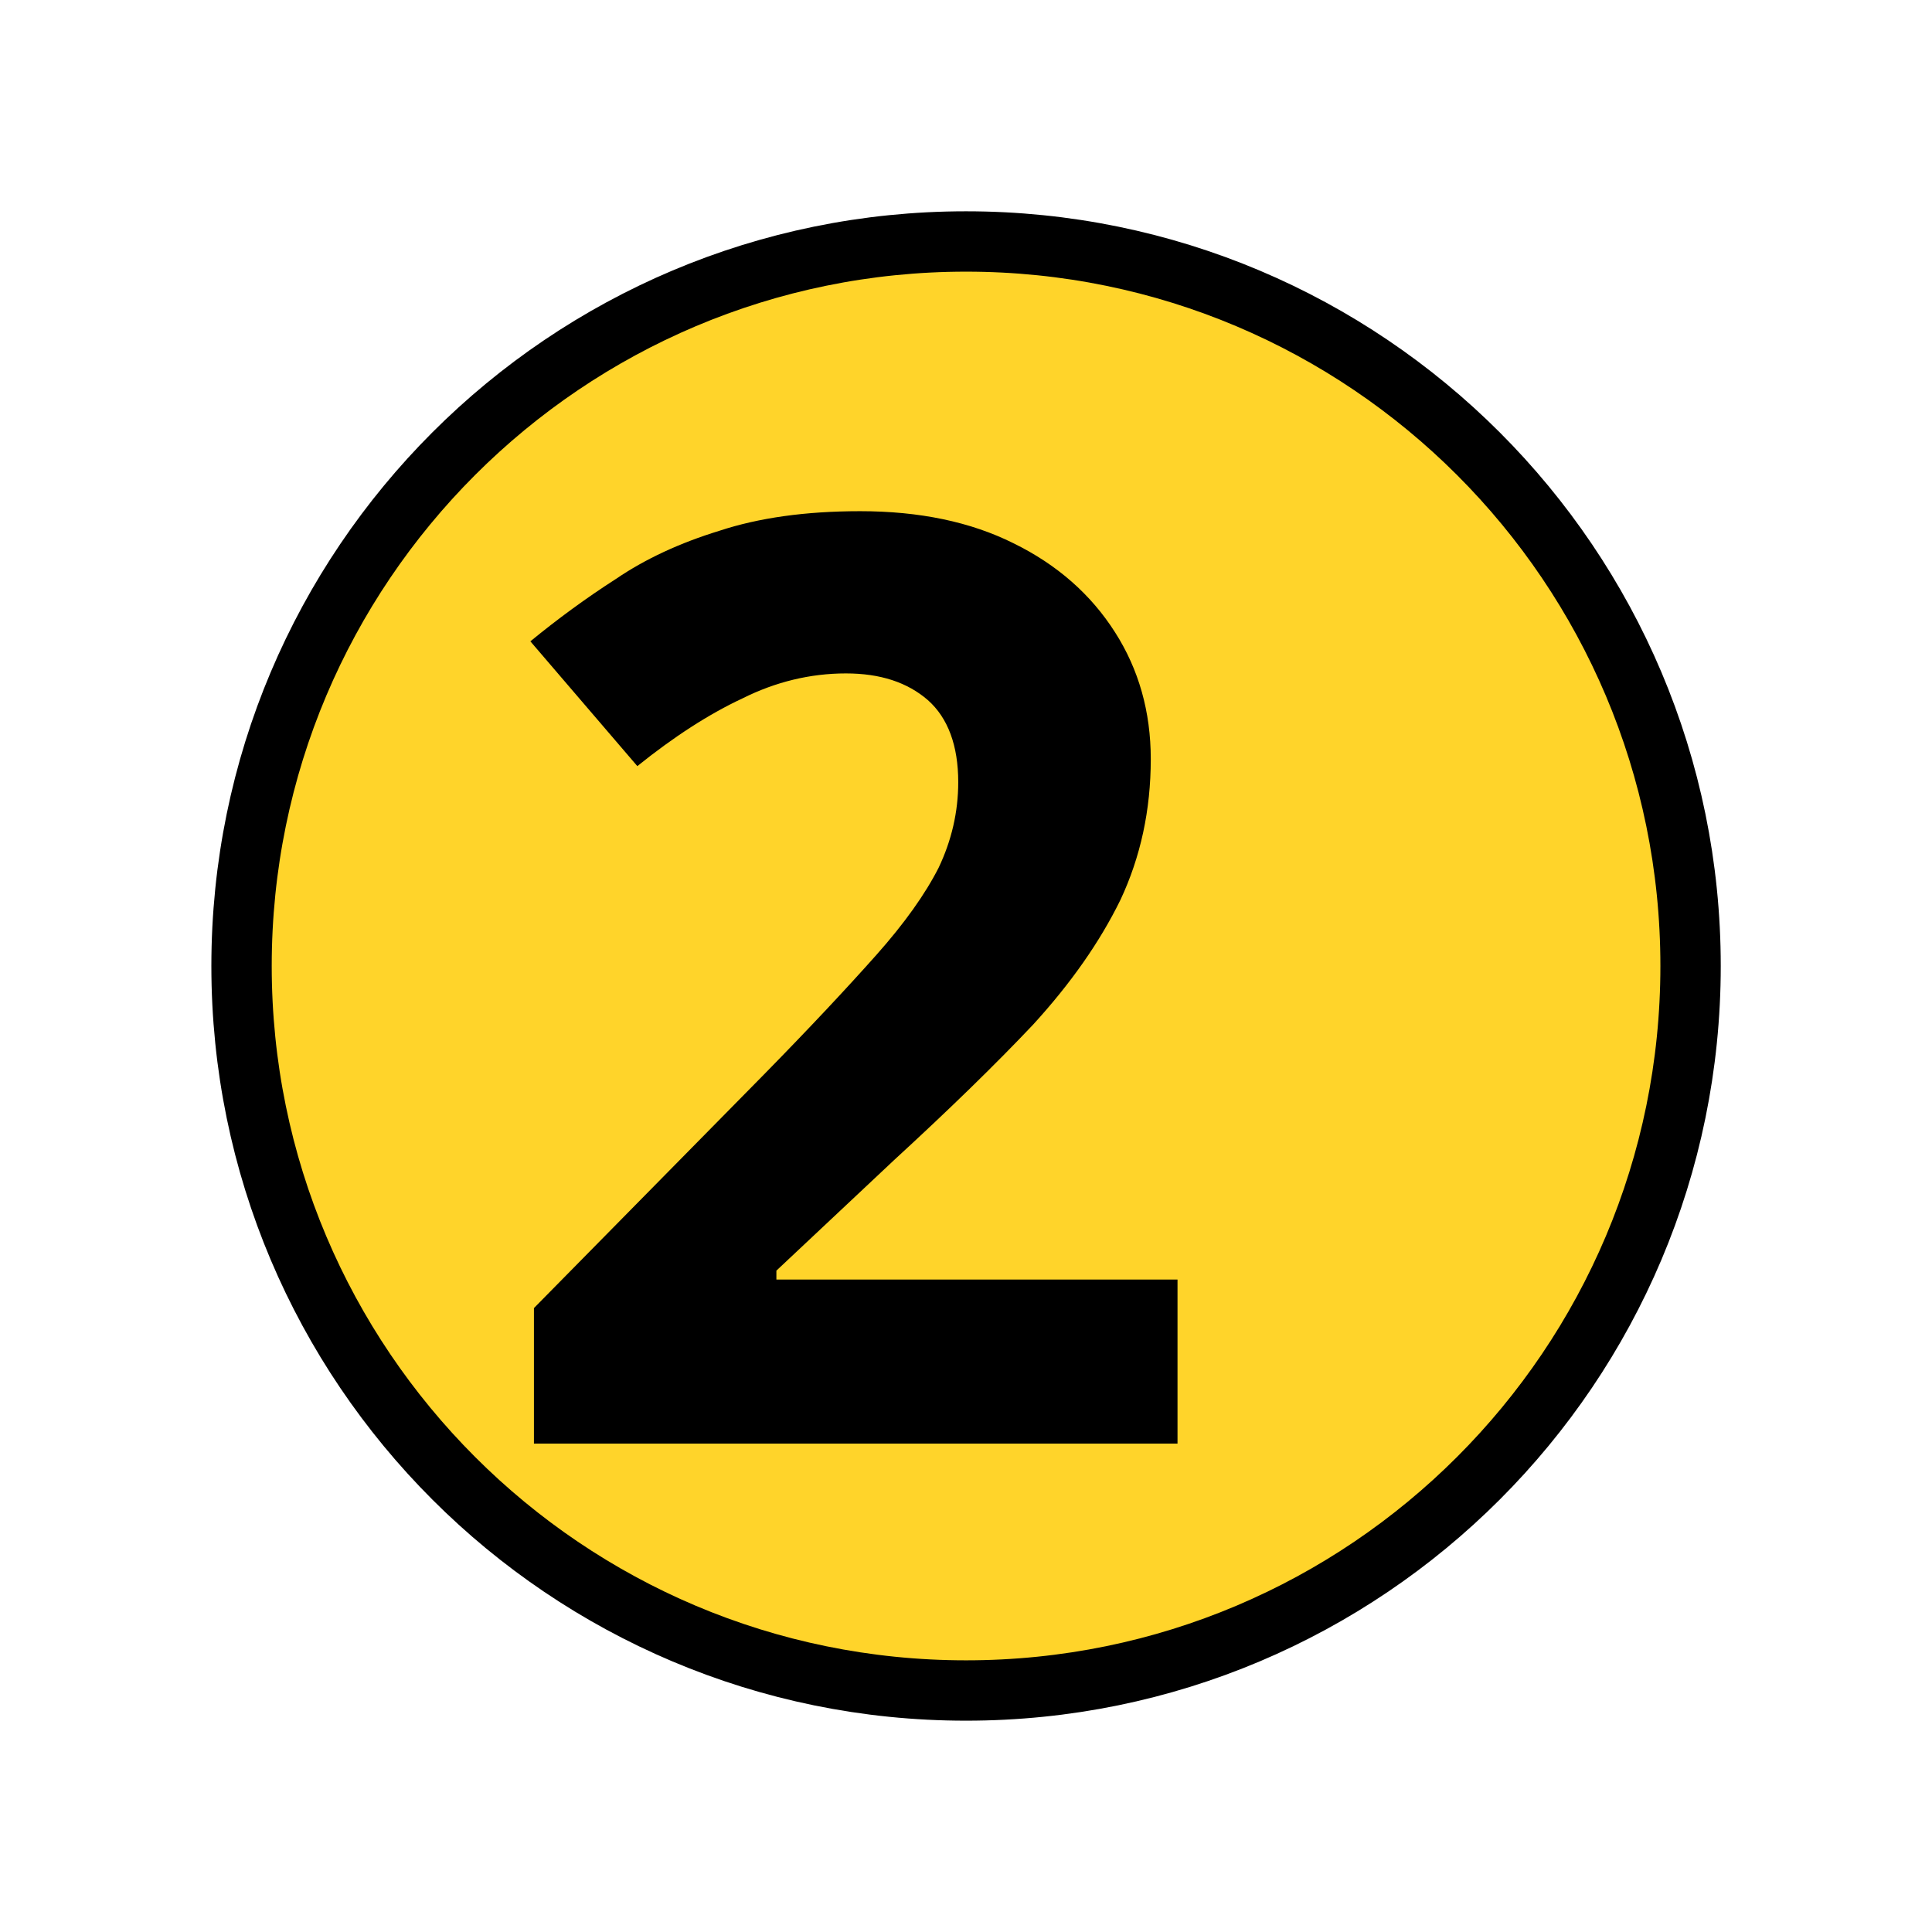
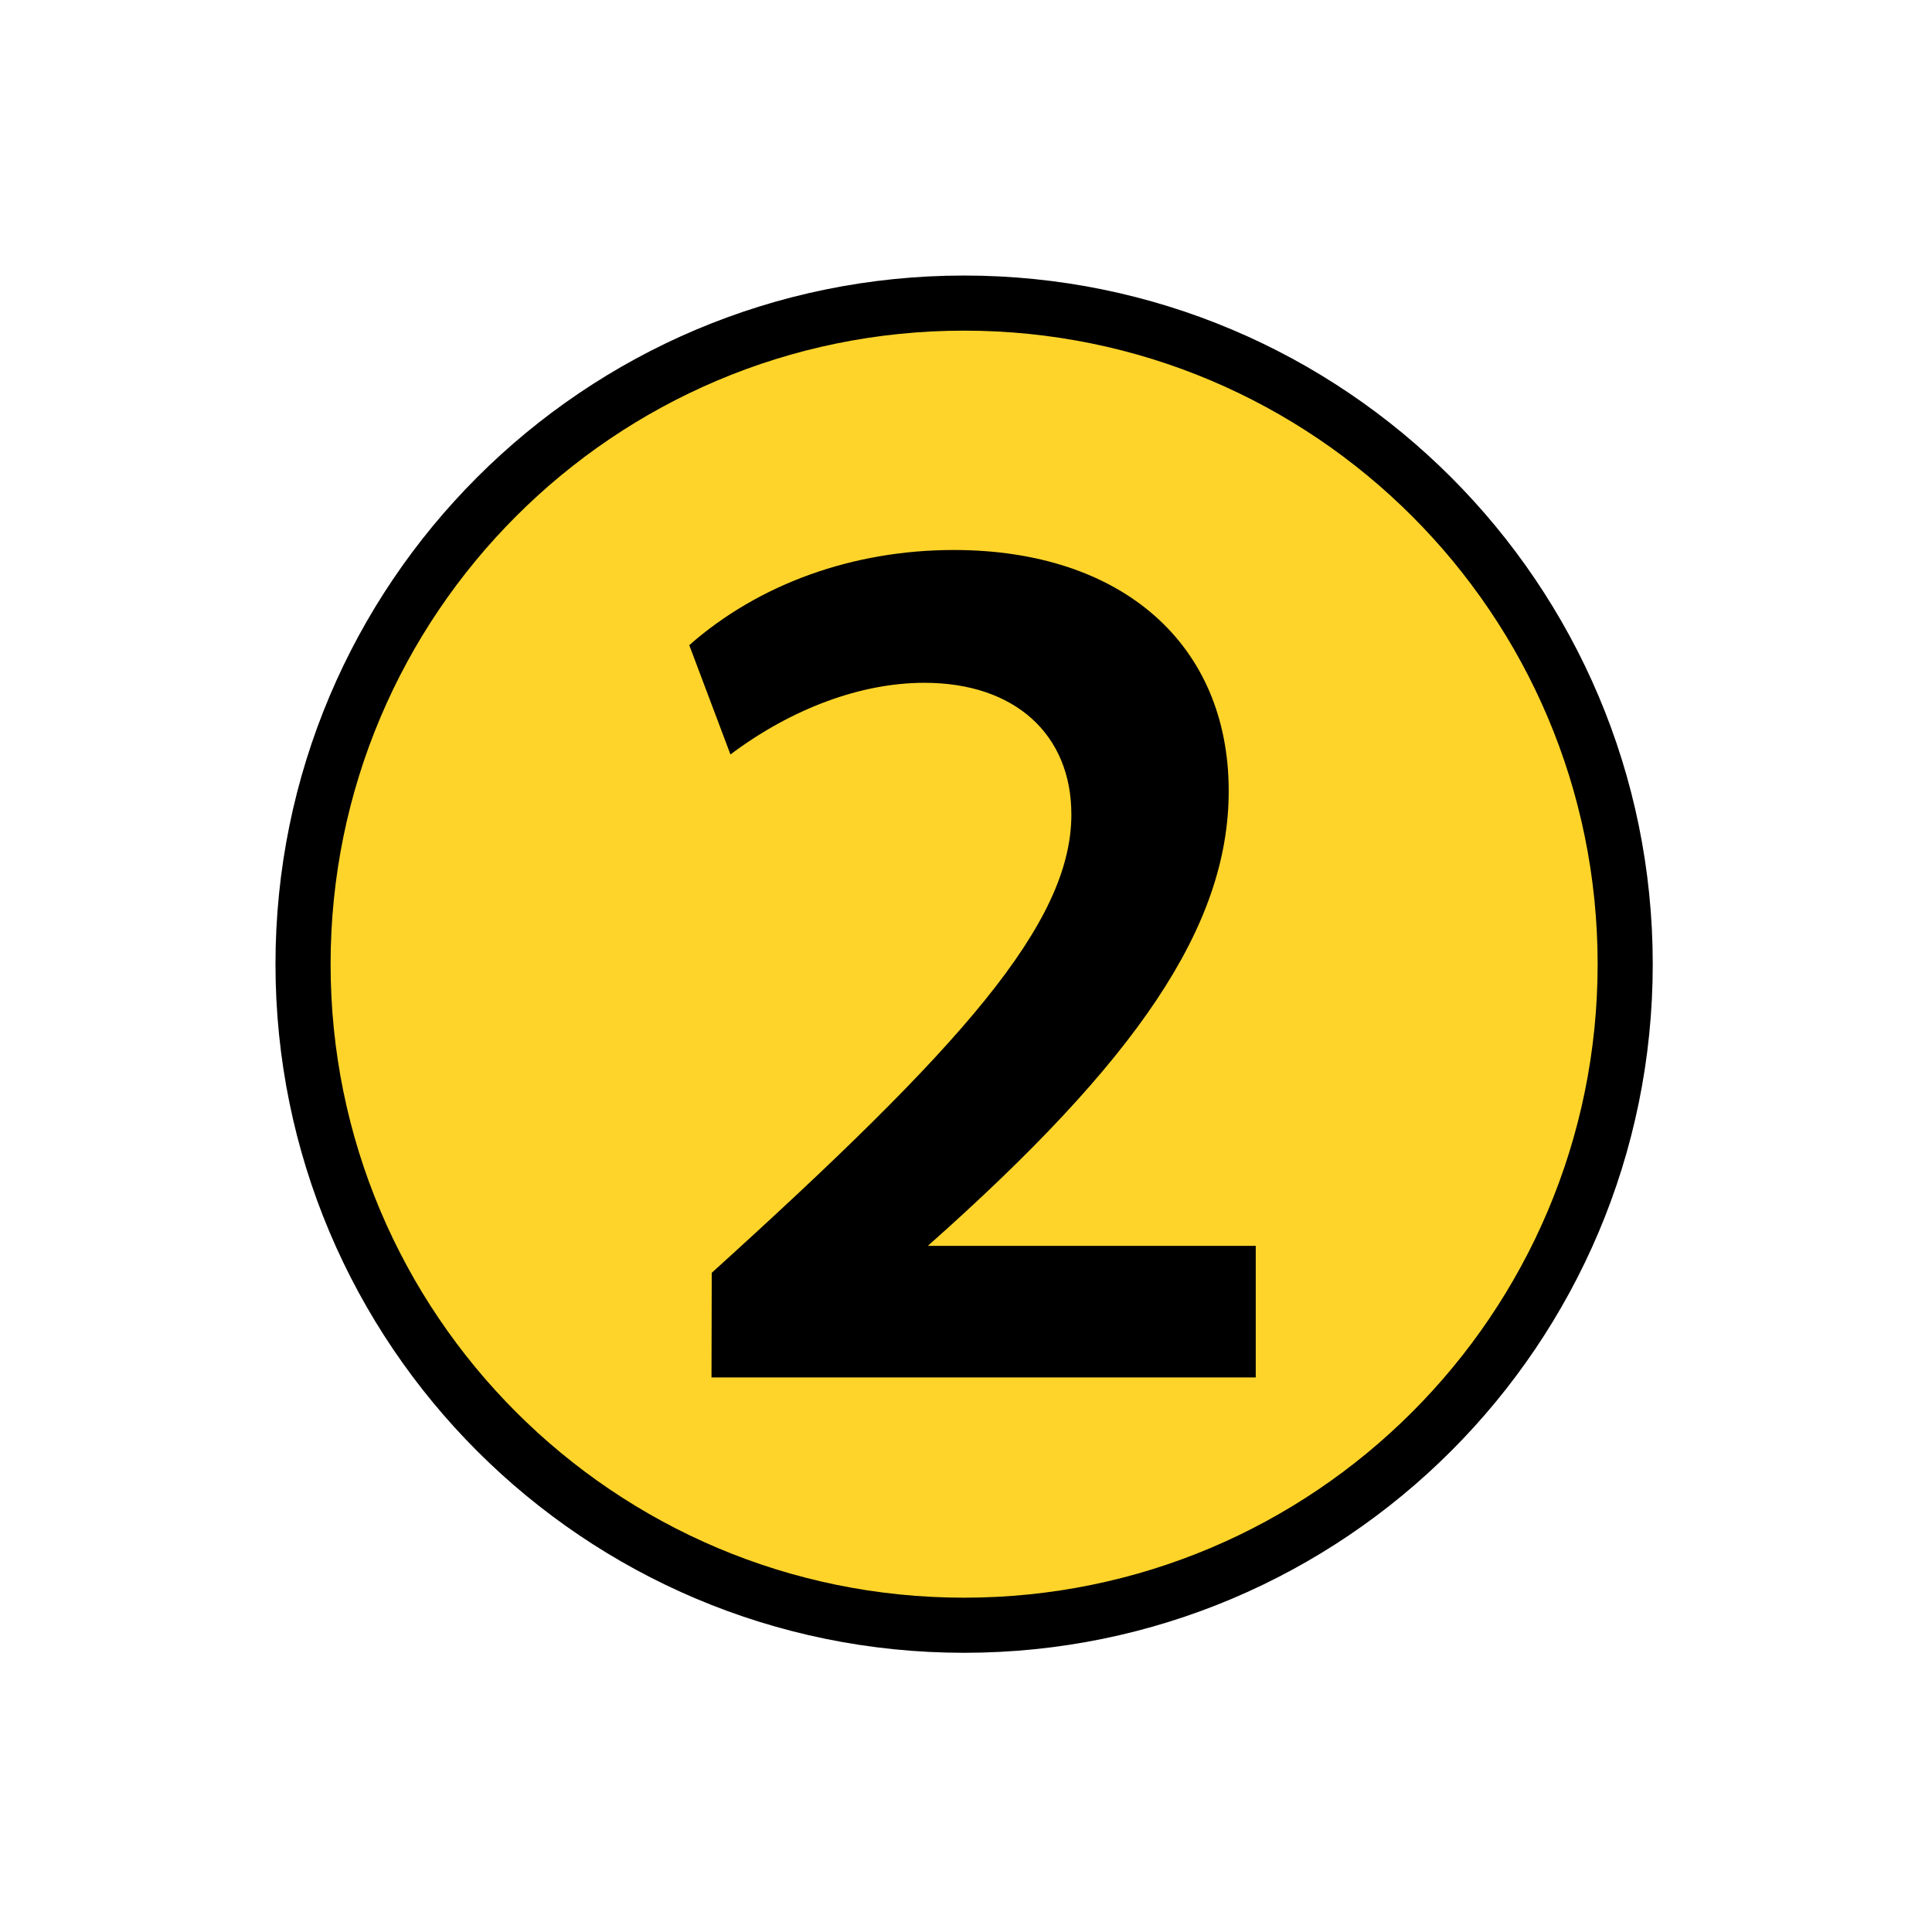
<svg xmlns="http://www.w3.org/2000/svg" xmlns:ns1="http://www.openswatchbook.org/uri/2009/osb" width="64" height="64" viewBox="0 0 16.933 16.933" version="1.1" id="svg8">
  <defs id="defs2">
    <linearGradient id="linearGradient4575" ns1:paint="solid">
      <stop style="stop-color:#000000;stop-opacity:1;" offset="0" id="stop4573" />
    </linearGradient>
  </defs>
  <g id="layer1" transform="translate(0,-280.0666)">
-     <circle style="fill:#ffd42a;stroke:#000000;stroke-width:0.529;stroke-opacity:1;stroke-miterlimit:4;stroke-dasharray:none" id="path3766" cx="8.467" cy="288.533" r="6.35" />
-     <text xml:space="preserve" style="font-style:normal;font-variant:normal;font-weight:bold;font-stretch:normal;font-size:11.289px;line-height:1.25;font-family:sans-serif;-inkscape-font-specification:'sans-serif, Bold';font-variant-ligatures:normal;font-variant-caps:normal;font-variant-numeric:normal;font-feature-settings:normal;text-align:start;letter-spacing:0px;word-spacing:0px;writing-mode:lr-tb;text-anchor:start;fill:#000000;fill-opacity:1;stroke:none;stroke-width:0.265" x="4.225" y="292.717" id="text819">
-       <tspan id="tspan821" x="4.225" y="292.717">2</tspan>
-     </text>
+     <circle style="fill:#ffd42a;stroke:#000000;stroke-width:0.483;stroke-miterlimit:4;stroke-dasharray:none;stroke-opacity:1" id="path3766" cx="8.45" cy="288.517" r="5.794" />
+     <g aria-label="2" style="font-style:normal;font-variant:normal;font-weight:bold;font-stretch:normal;font-size:10.301px;line-height:1.25;font-family:Cantarell;-inkscape-font-specification:'Cantarell, Bold';font-variant-ligatures:normal;font-variant-caps:normal;font-variant-numeric:normal;font-feature-settings:normal;text-align:start;letter-spacing:0px;word-spacing:0px;writing-mode:lr-tb;text-anchor:start;fill:#000000;fill-opacity:1;stroke:none;stroke-width:0.241" id="text819">
+       <path d="M 6.236,292.139 H 11.006 V 290.986 H 8.132 c 1.823,-1.617 2.637,-2.792 2.637,-3.987 0,-1.288 -0.937,-2.112 -2.41,-2.112 -0.886,0 -1.71,0.299 -2.318,0.834 l 0.361,0.958 c 0.536,-0.402 1.143,-0.628 1.7,-0.628 0.793,0 1.288,0.453 1.288,1.154 0,0.958 -0.968,2.04 -3.152,4.017 z" style="font-style:normal;font-variant:normal;font-weight:bold;font-stretch:normal;font-size:10.301px;font-family:Cantarell;-inkscape-font-specification:'Cantarell, Bold';font-variant-ligatures:normal;font-variant-caps:normal;font-variant-numeric:normal;font-feature-settings:normal;text-align:start;writing-mode:lr-tb;text-anchor:start;stroke-width:0.241" id="path3034" />
+     </g>
  </g>
</svg>
